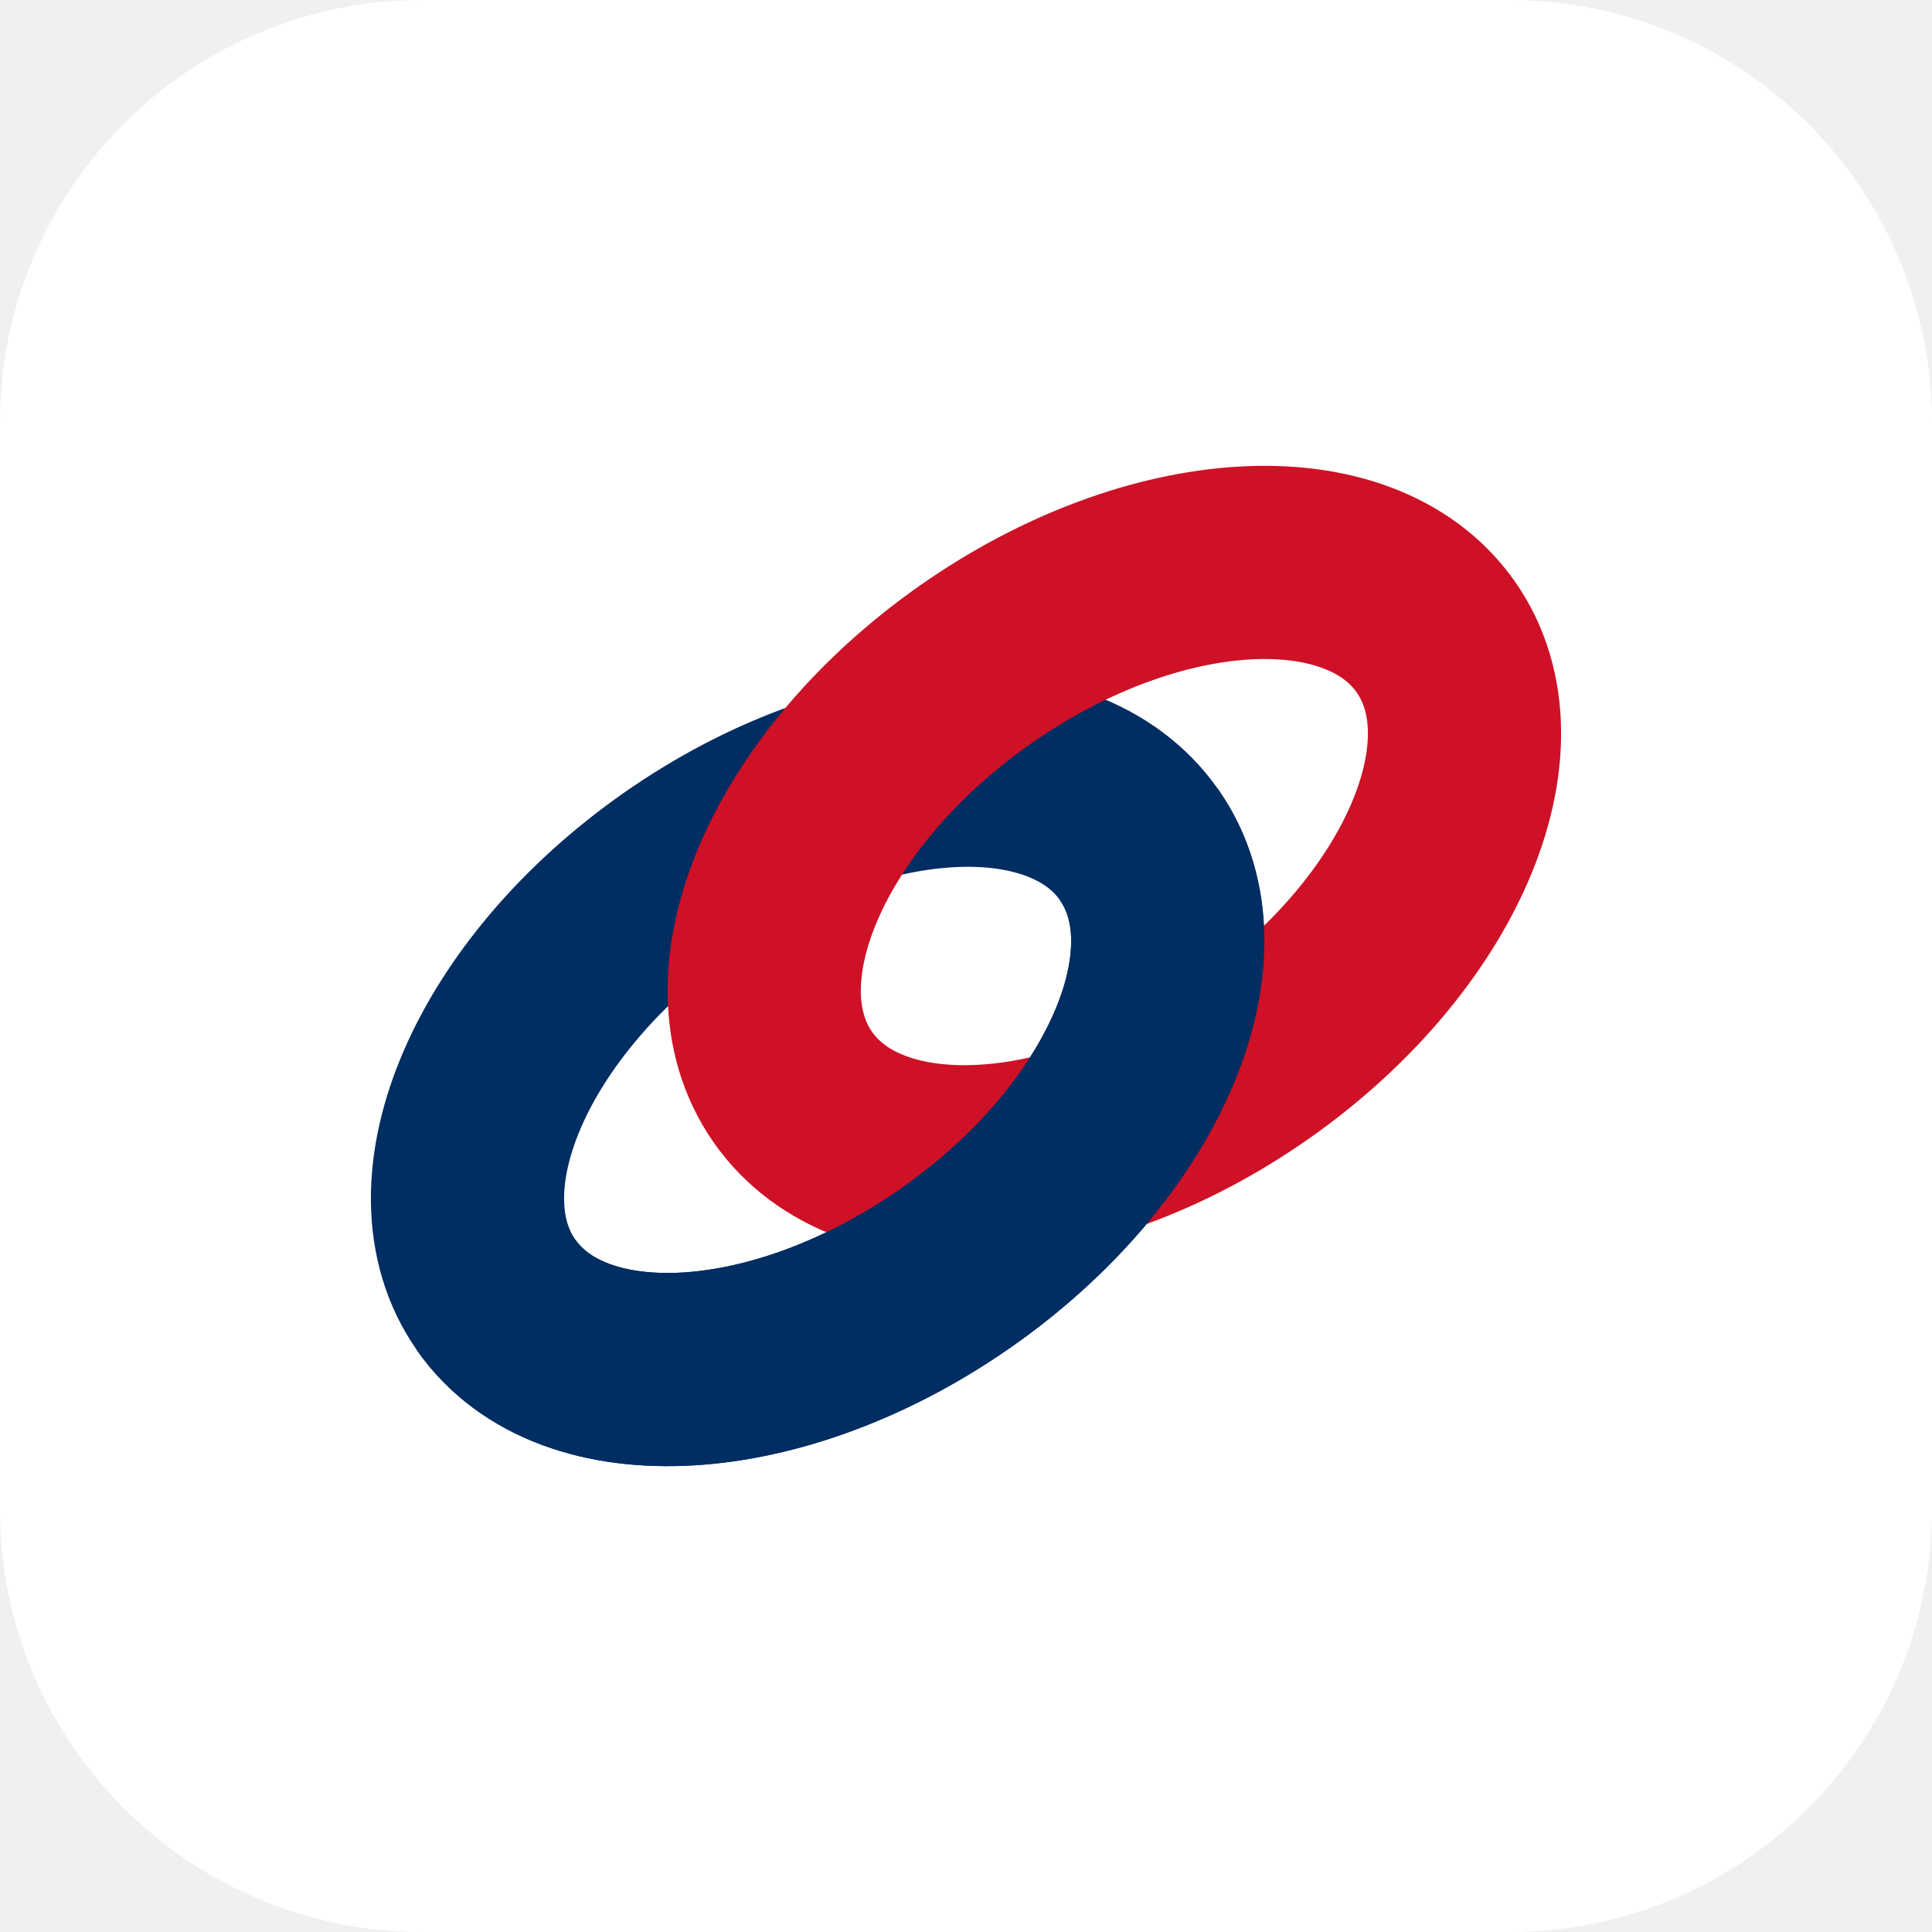
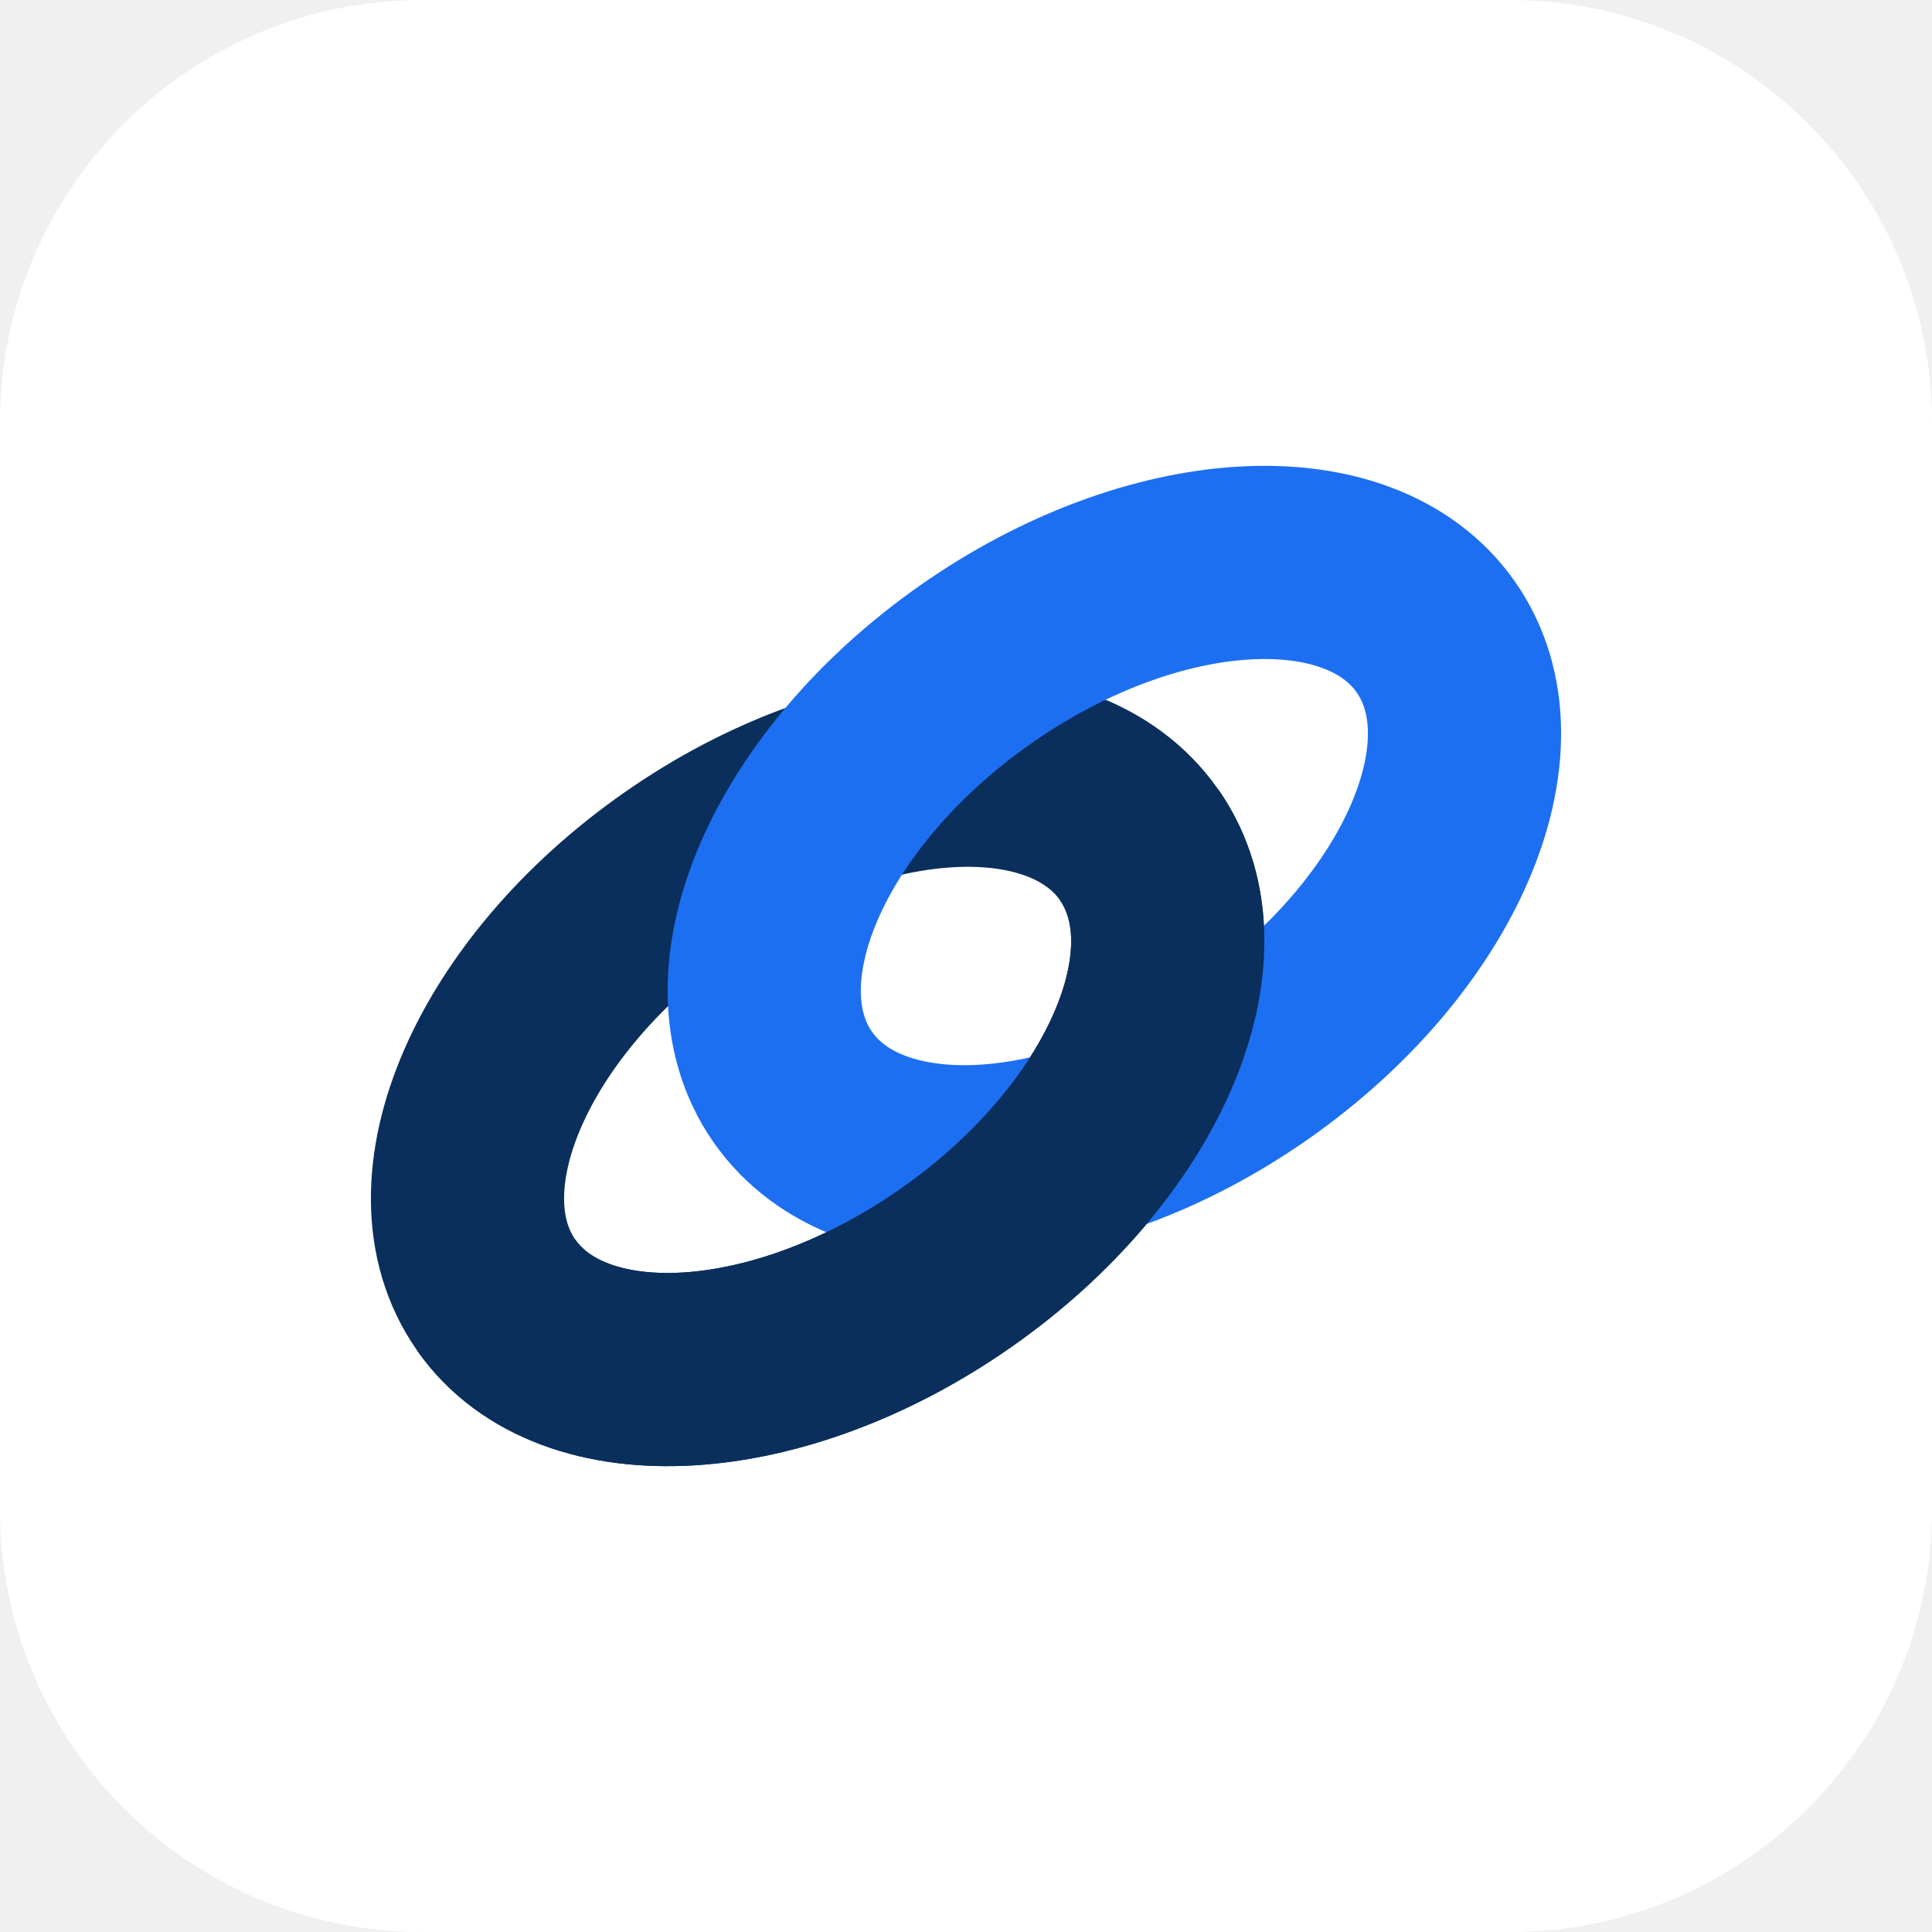
<svg xmlns="http://www.w3.org/2000/svg" viewBox="0 0 64 64">
  <rect width="64" height="64" rx="14" fill="#ffffff" />
  <defs>
    <clipPath id="c">
      <rect x="0" y="32" width="64" height="32" />
    </clipPath>
  </defs>
  <g transform="rotate(-35 32 32)">
-     <ellipse cx="26" cy="32" rx="13" ry="8" fill="none" stroke="#002d62" stroke-width="6.4" />
-     <ellipse cx="38" cy="32" rx="13" ry="8" fill="none" stroke="#ce1126" stroke-width="6.4" />
-     <ellipse cx="26" cy="32" rx="13" ry="8" fill="none" stroke="#002d62" stroke-width="6.4" clip-path="url(#c)" />
+     <ellipse cx="26" cy="32" rx="13" ry="8" fill="none" stroke="#0a2f5c" stroke-width="6.4" />
+     <ellipse cx="38" cy="32" rx="13" ry="8" fill="none" stroke="#1d6ff2" stroke-width="6.4" />
+     <ellipse cx="26" cy="32" rx="13" ry="8" fill="none" stroke="#0a2f5c" stroke-width="6.4" clip-path="url(#c)" />
  </g>
</svg>
